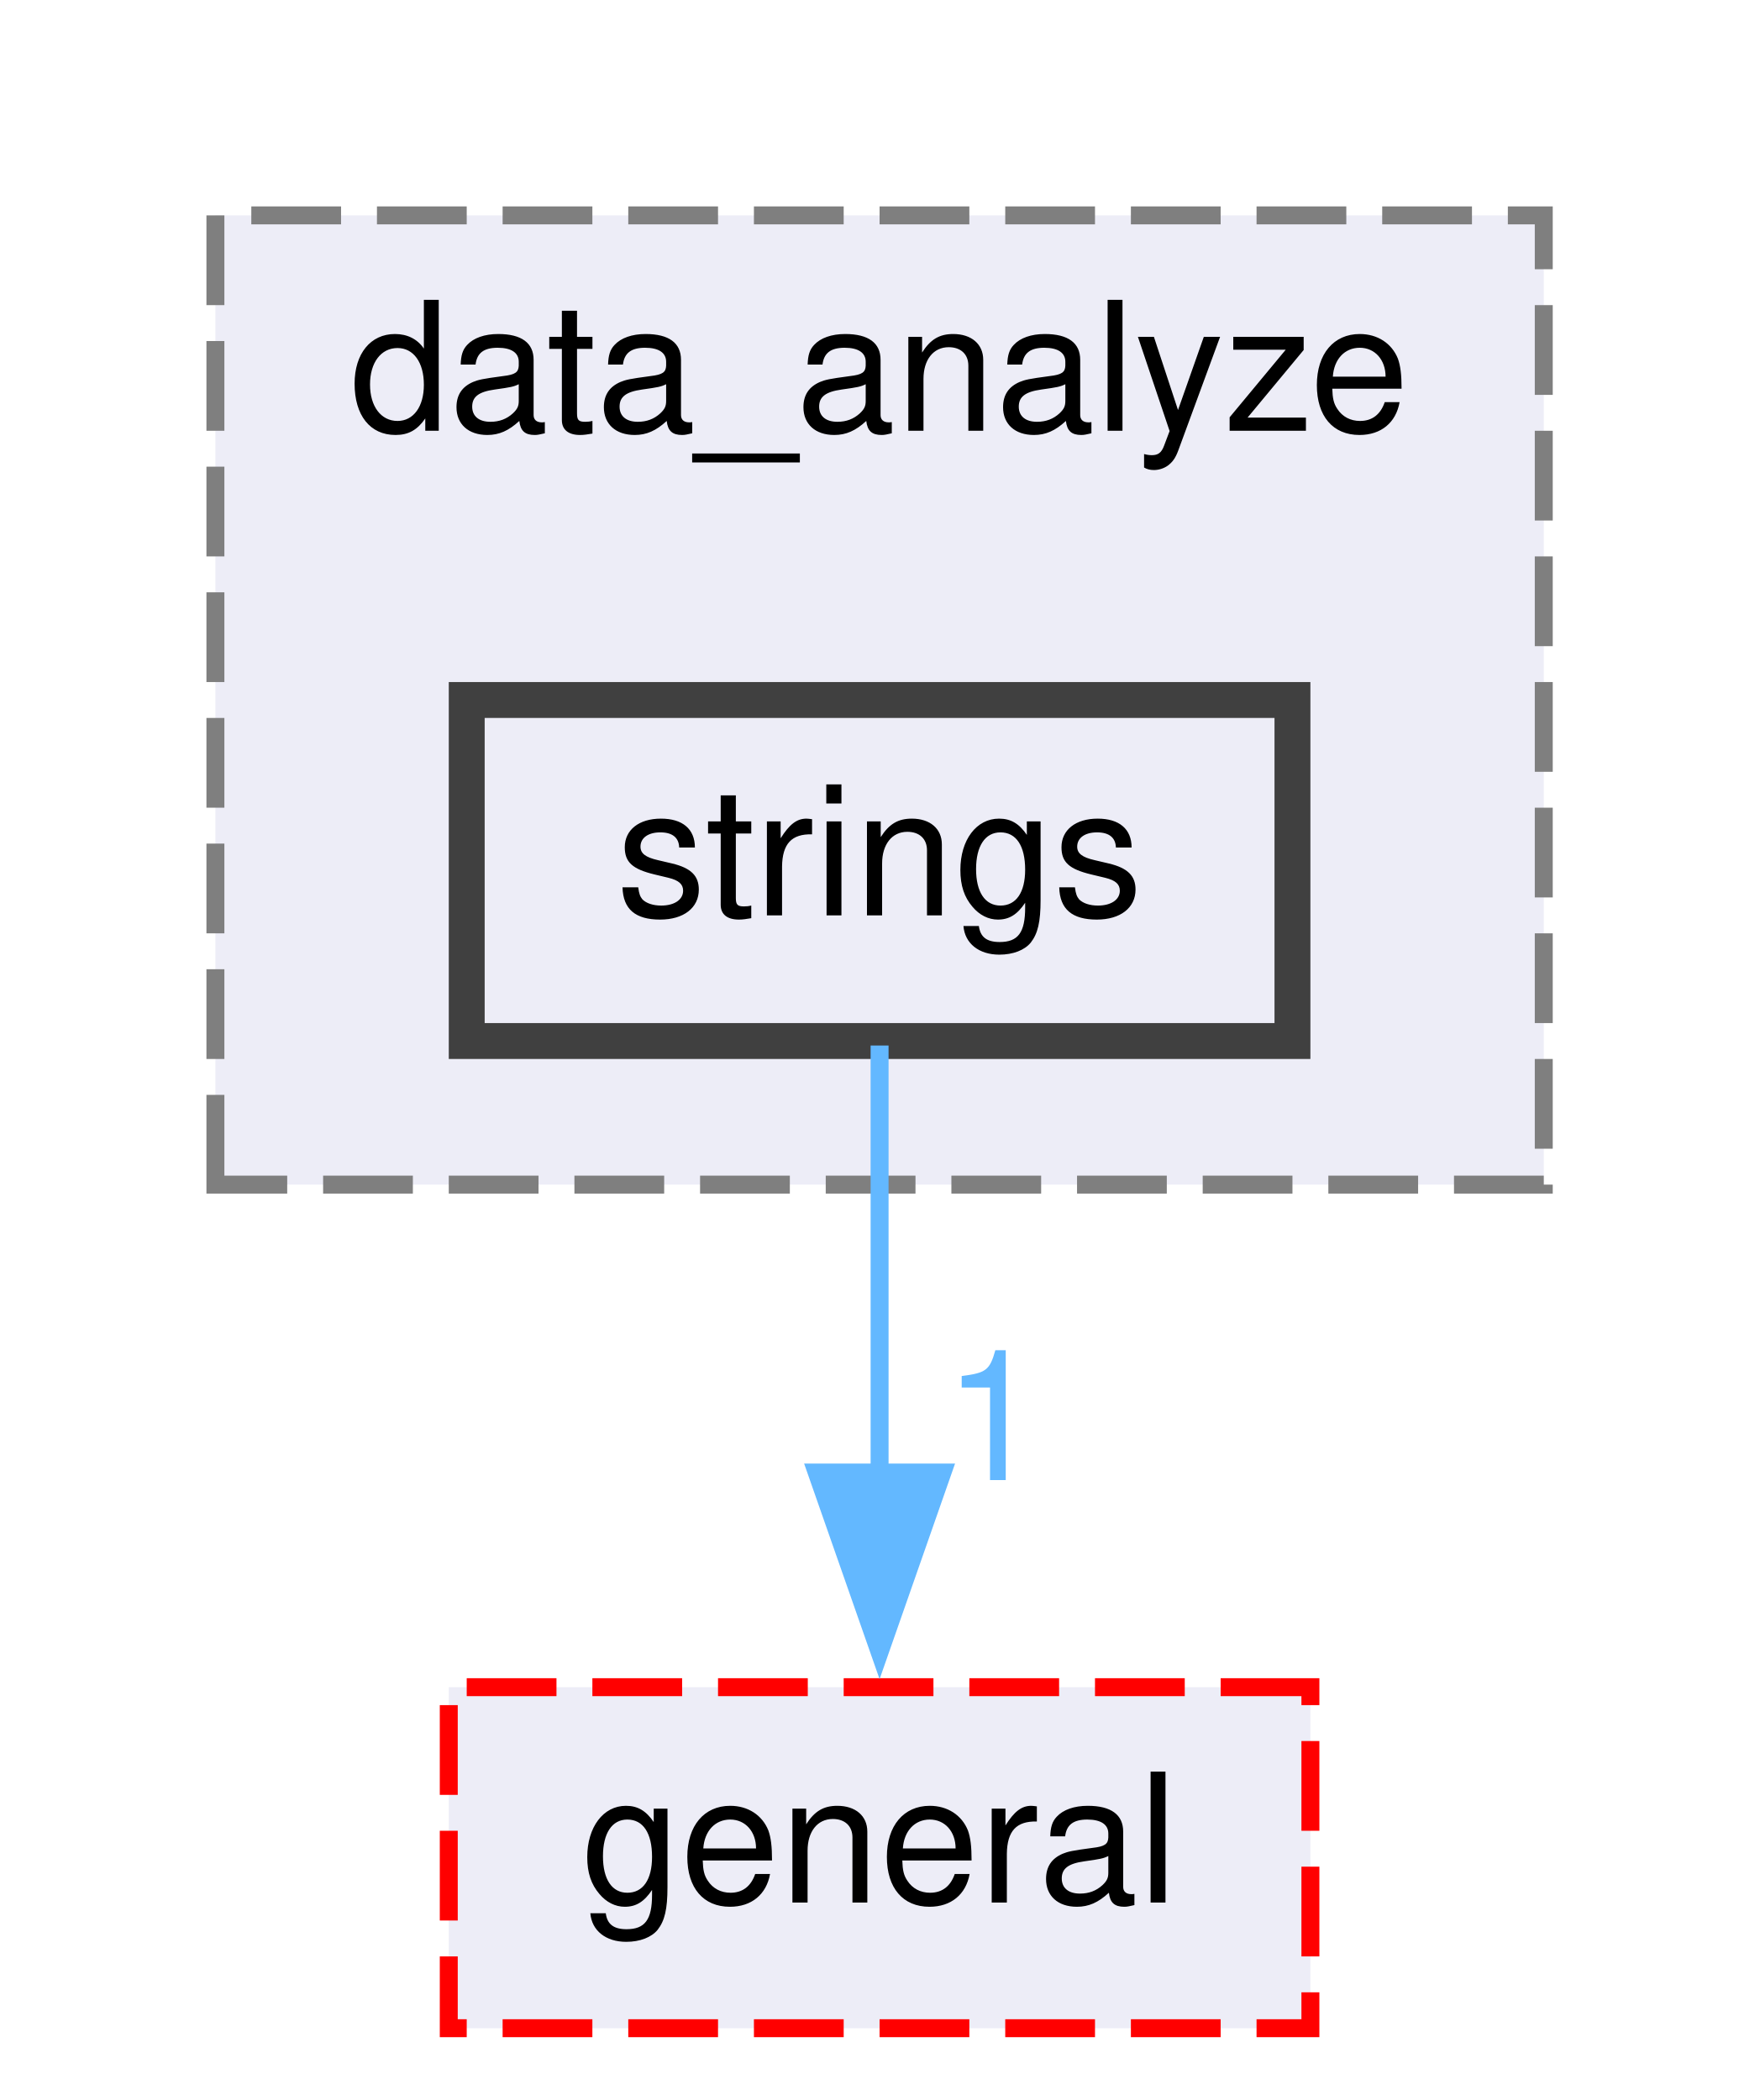
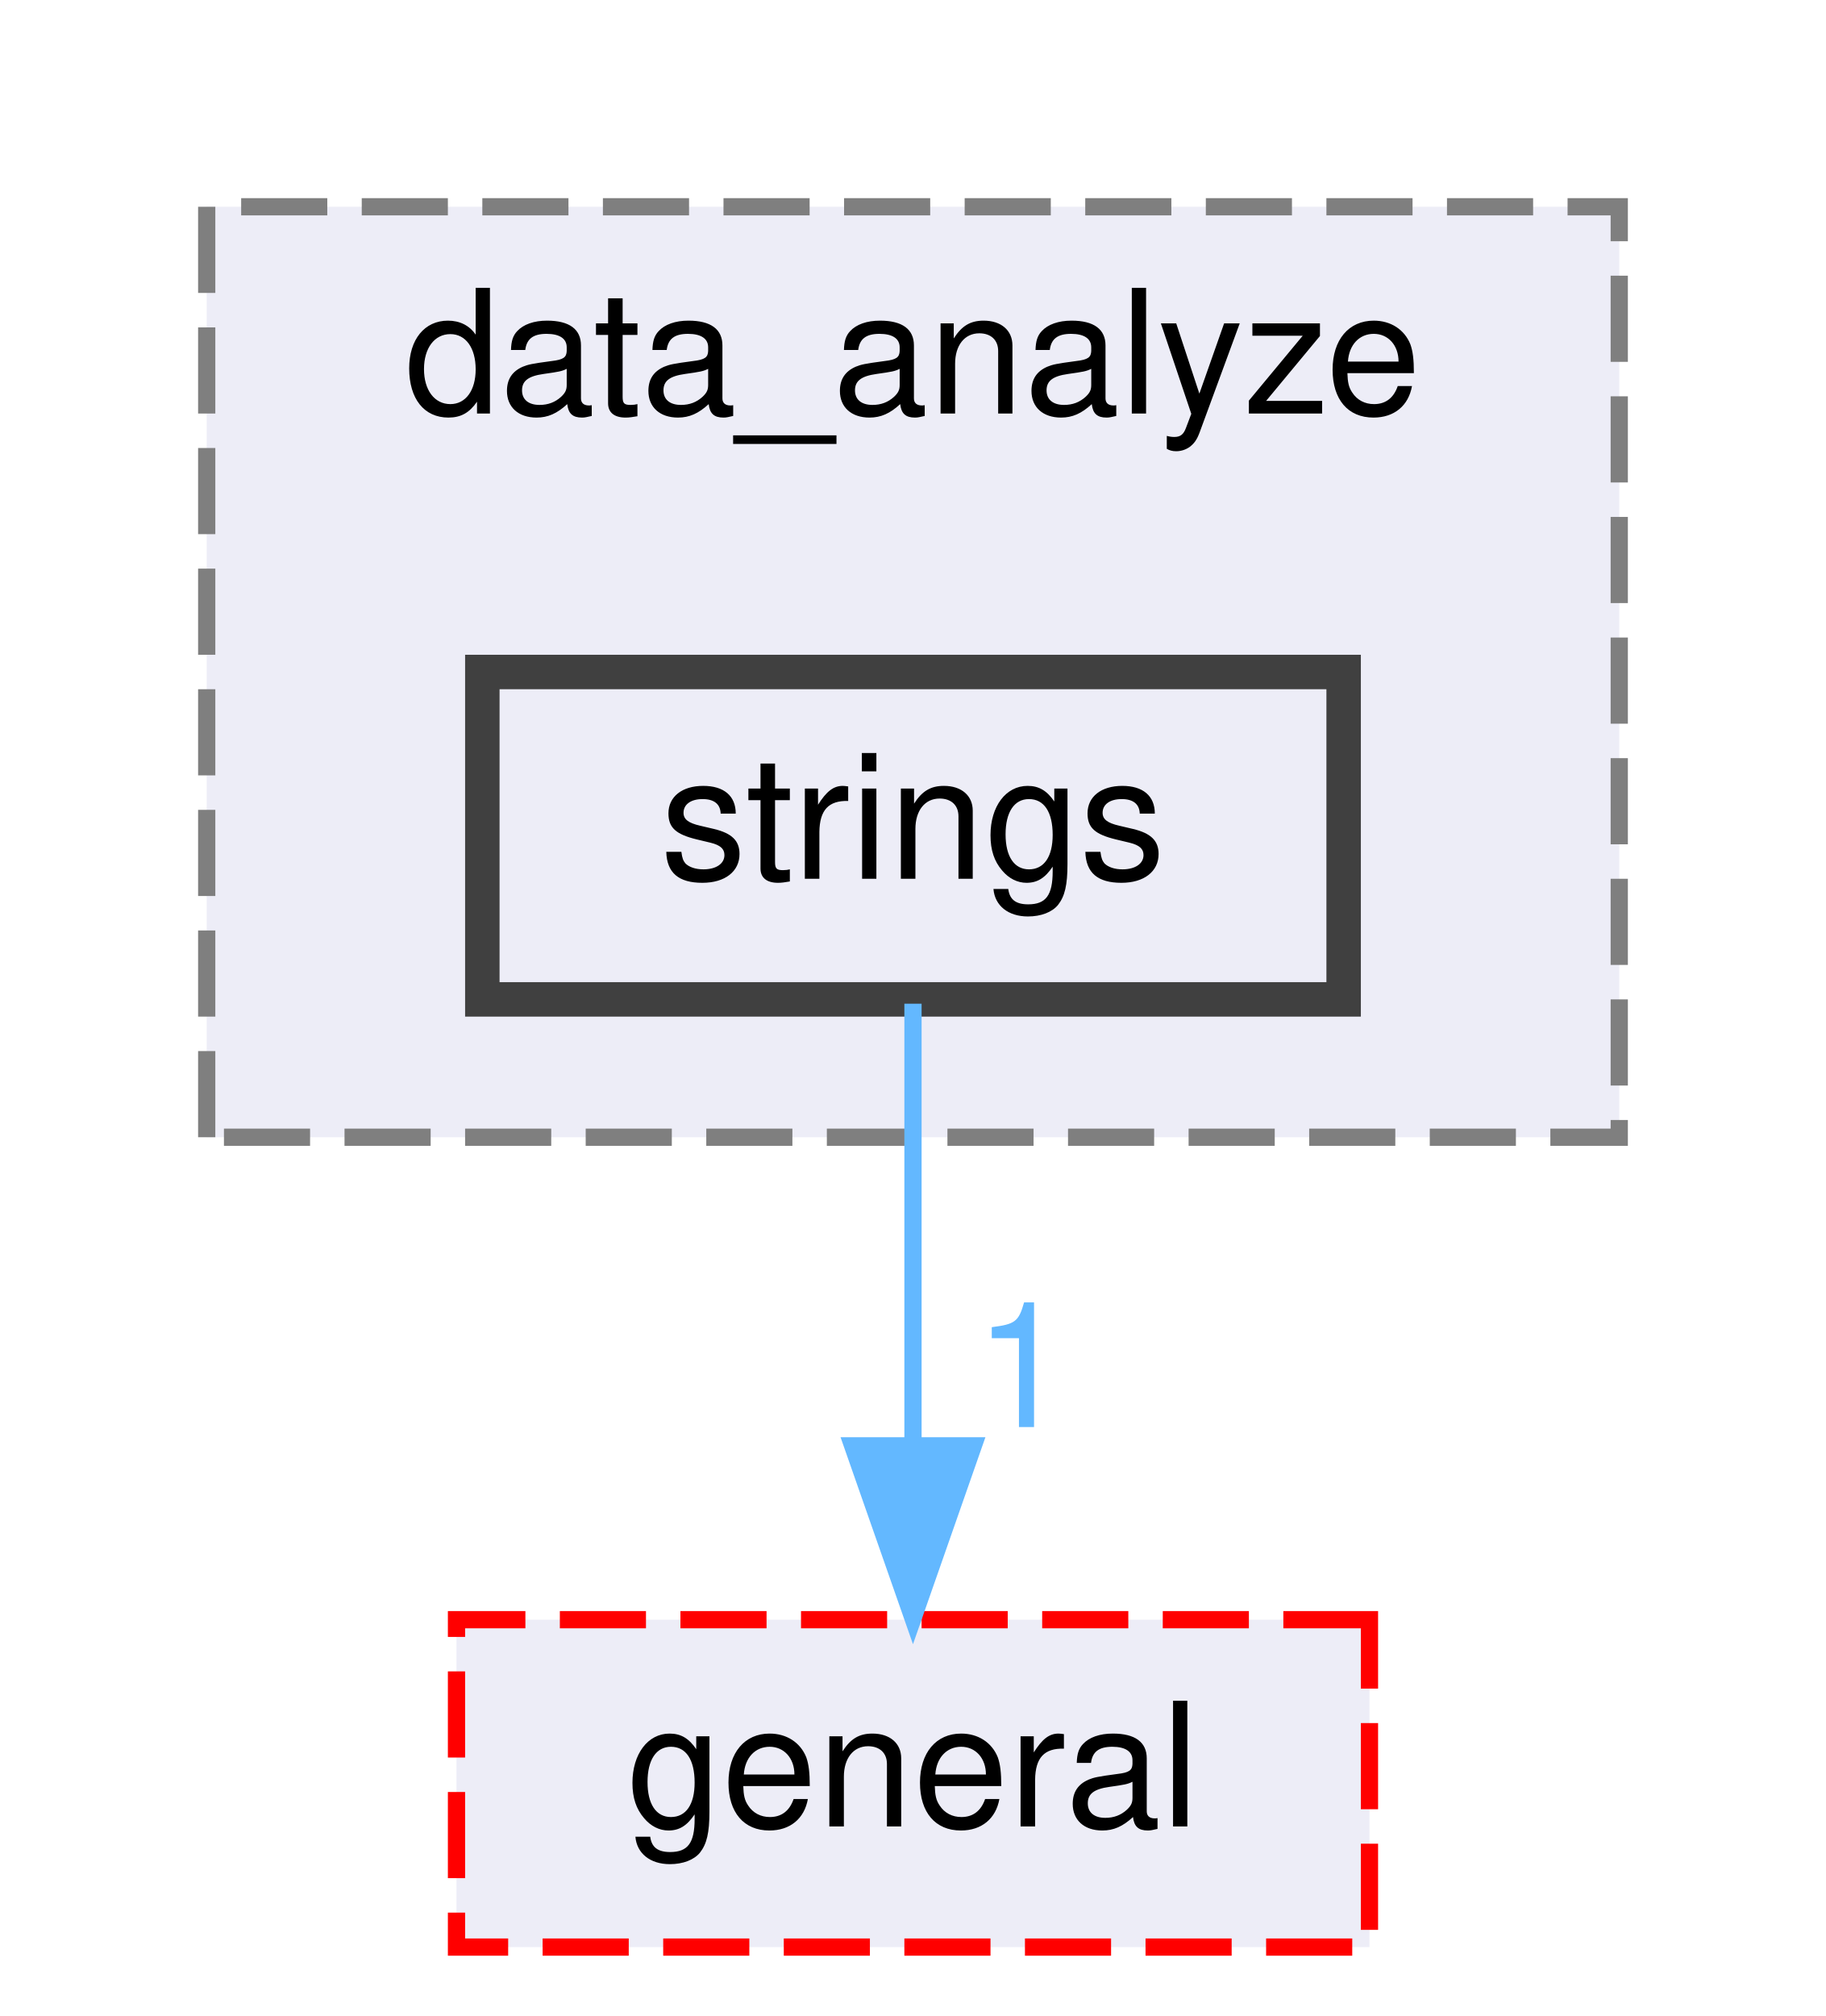
- <svg xmlns="http://www.w3.org/2000/svg" xmlns:xlink="http://www.w3.org/1999/xlink" width="98pt" height="117pt" viewBox="0.00 0.00 98.00 117.00">
+ <svg xmlns="http://www.w3.org/2000/svg" xmlns:xlink="http://www.w3.org/1999/xlink" width="106pt" height="117pt" viewBox="0.00 0.00 106.00 117.00">
  <g id="graph0" class="graph" transform="scale(1 1) rotate(0) translate(4 113)">
    <g id="clust1" class="cluster">
      <g id="a_clust1">
        <a xlink:href="dir_c1a212d0c0bddfcb10e4961fdd534e6f.html" target="_top" xlink:title="data_analyze">
-           <polygon fill="#ededf7" stroke="#7f7f7f" stroke-dasharray="5,2" points="8,-47 8,-101 82,-101 82,-47 8,-47" />
-           <text text-anchor="middle" x="45" y="-89" font-family="Helvetica,sans-Serif" font-size="10.00">data_analyze</text>
+           <polygon fill="#ededf7" stroke="#7f7f7f" stroke-dasharray="5,2" points="8,-47 8,-101 90,-101 90,-47 8,-47" />
+           <text text-anchor="middle" x="49" y="-89" font-family="Helvetica,sans-Serif" font-size="10.00">data_analyze</text>
        </a>
      </g>
    </g>
    <g id="node1" class="node">
      <g id="a_node1">
        <a xlink:href="dir_cf8f0c2fafaf5855337ba759d356abe1.html" target="_top" xlink:title="strings">
-           <polygon fill="#ededf7" stroke="#404040" stroke-width="2" points="68,-74 22,-74 22,-55 68,-55 68,-74" />
-           <text text-anchor="middle" x="45" y="-62" font-family="Helvetica,sans-Serif" font-size="10.00">strings</text>
+           <polygon fill="#ededf7" stroke="#404040" stroke-width="2" points="74,-74 24,-74 24,-55 74,-55 74,-74" />
+           <text text-anchor="middle" x="49" y="-62" font-family="Helvetica,sans-Serif" font-size="10.00">strings</text>
        </a>
      </g>
    </g>
    <g id="node2" class="node">
      <g id="a_node2">
        <a xlink:href="dir_0ef45b72fea5c9869a86802e135ecac6.html" target="_top" xlink:title="general">
-           <polygon fill="#ededf7" stroke="red" stroke-dasharray="5,2" points="69,-19 21,-19 21,0 69,0 69,-19" />
-           <text text-anchor="middle" x="45" y="-7" font-family="Helvetica,sans-Serif" font-size="10.00">general</text>
+           <polygon fill="#ededf7" stroke="red" stroke-dasharray="5,2" points="75.5,-19 22.5,-19 22.5,0 75.5,0 75.5,-19" />
+           <text text-anchor="middle" x="49" y="-7" font-family="Helvetica,sans-Serif" font-size="10.00">general</text>
        </a>
      </g>
    </g>
    <g id="edge1" class="edge">
-       <path fill="none" stroke="#63b8ff" d="M45,-54.75C45,-48.27 45,-39.16 45,-30.9" />
-       <polygon fill="#63b8ff" stroke="#63b8ff" points="48.5,-30.96 45,-20.96 41.5,-30.96 48.5,-30.96" />
+       <path fill="none" stroke="#63b8ff" d="M49,-54.75C49,-47.8 49,-37.85 49,-29.13" />
+       <polygon fill="#63b8ff" stroke="#63b8ff" points="52.5,-29.09 49,-19.09 45.5,-29.09 52.5,-29.09" />
      <g id="a_edge1-headlabel">
-         <a xlink:href="dir_000009_000006.html" target="_top" xlink:title="1">
-           <text text-anchor="middle" x="51.34" y="-30.54" font-family="Helvetica,sans-Serif" font-size="10.00" fill="#63b8ff">1</text>
+         <a xlink:href="dir_000011_000008.html" target="_top" xlink:title="1">
+           <text text-anchor="middle" x="55.34" y="-30.18" font-family="Helvetica,sans-Serif" font-size="10.00" fill="#63b8ff">1</text>
        </a>
      </g>
    </g>
  </g>
</svg>
